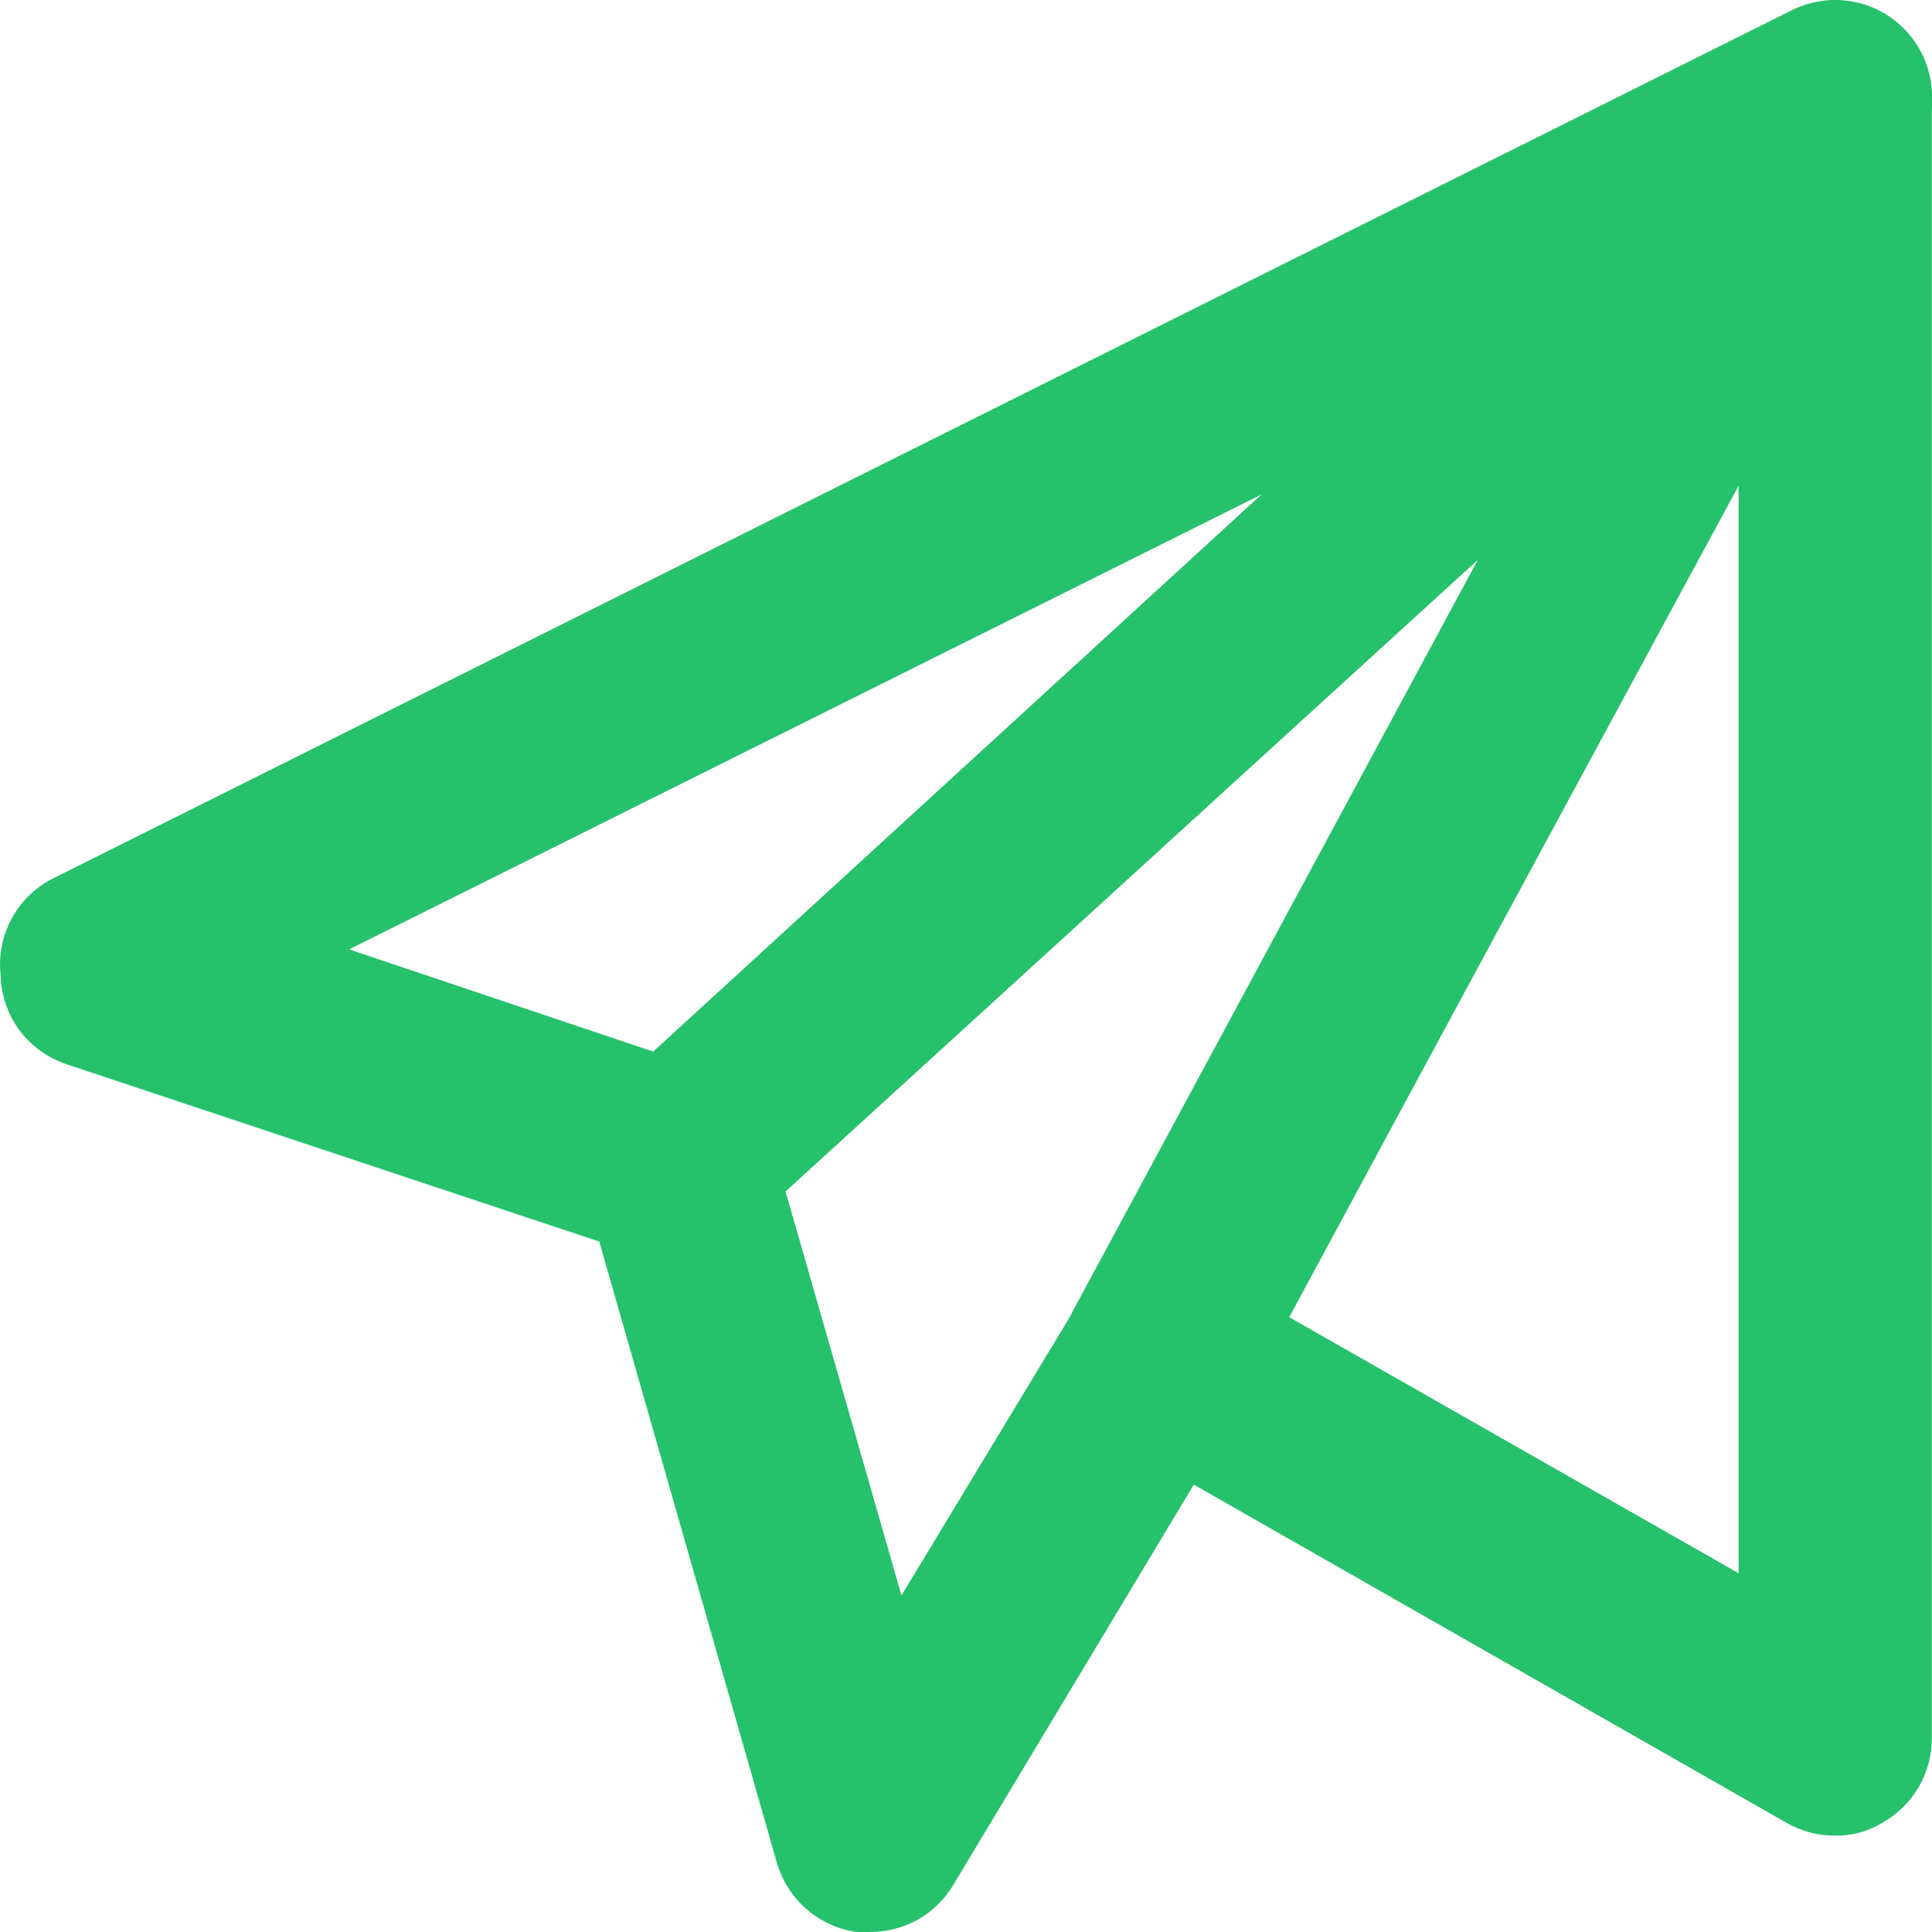
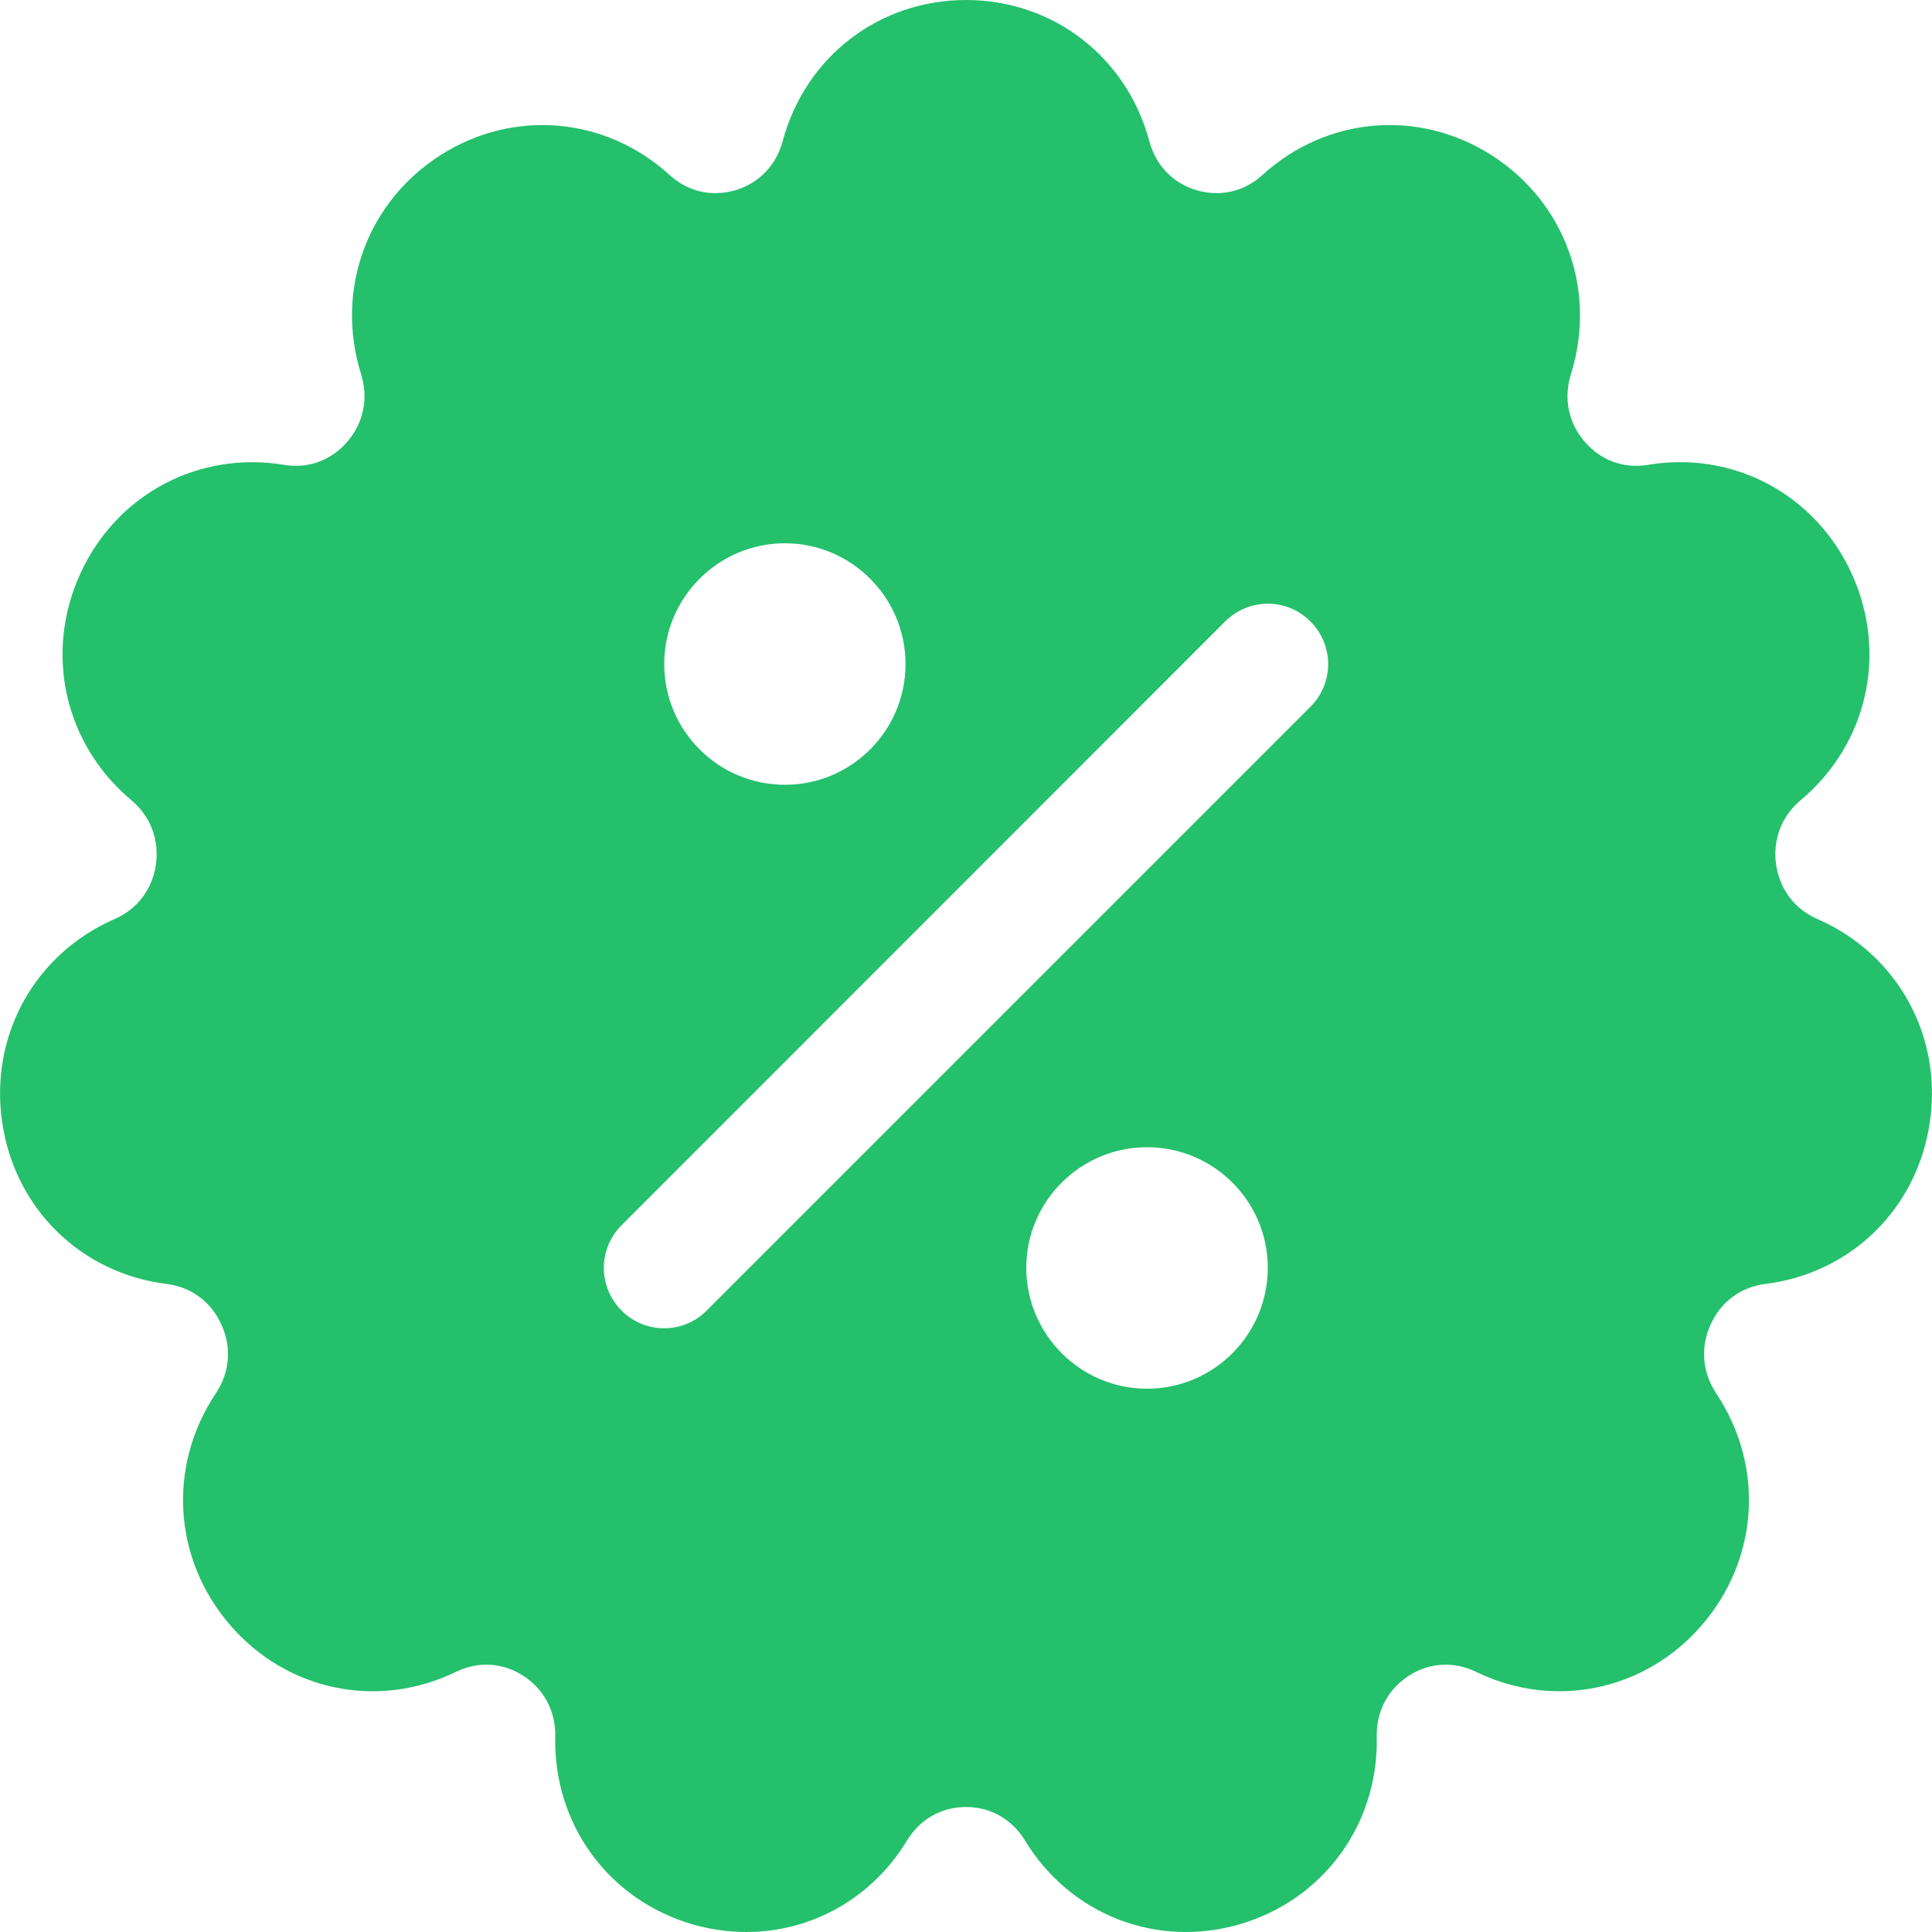
<svg xmlns="http://www.w3.org/2000/svg" width="10" height="10" viewBox="0 0 10 10" fill="none">
-   <path d="M3.501 6.506C3.448 6.514 3.395 6.514 3.341 6.506L0.343 5.508C0.245 5.475 0.16 5.413 0.099 5.33C0.038 5.247 0.005 5.147 0.003 5.044C-0.008 4.943 0.013 4.841 0.062 4.752C0.111 4.662 0.186 4.59 0.278 4.545L9.274 0.053C9.382 -0.001 9.505 -0.014 9.621 0.015C9.738 0.044 9.84 0.115 9.909 0.213C9.979 0.312 10.01 0.433 9.997 0.553C9.984 0.673 9.928 0.785 9.839 0.867L3.841 6.357C3.751 6.448 3.63 6.502 3.501 6.506ZM1.807 4.914L3.381 5.443L6.53 2.559L1.807 4.914Z" fill="#25C16C" />
-   <path d="M9.499 9.501C9.412 9.502 9.325 9.479 9.249 9.436L5.751 7.44C5.638 7.375 5.555 7.269 5.52 7.144C5.484 7.019 5.499 6.885 5.561 6.771L9.059 0.283C9.112 0.185 9.196 0.108 9.297 0.063C9.399 0.019 9.513 0.009 9.62 0.036C9.728 0.063 9.824 0.125 9.892 0.212C9.961 0.299 9.998 0.407 9.999 0.518V9.002C9.998 9.089 9.975 9.174 9.931 9.25C9.887 9.325 9.825 9.387 9.749 9.431C9.674 9.478 9.588 9.503 9.499 9.501ZM6.67 6.816L8.999 8.143V2.514L6.67 6.816Z" fill="#25C16C" />
-   <path d="M4.501 10H4.436C4.339 9.987 4.249 9.946 4.175 9.882C4.101 9.818 4.048 9.734 4.021 9.641L3.022 6.147C2.997 6.059 2.997 5.966 3.022 5.878C3.046 5.79 3.095 5.71 3.162 5.648L9.159 0.158C9.246 0.077 9.359 0.03 9.478 0.025C9.596 0.019 9.713 0.056 9.807 0.129C9.9 0.202 9.965 0.305 9.989 0.421C10.014 0.537 9.996 0.658 9.939 0.762L6.44 7.25L4.941 9.745C4.897 9.823 4.833 9.888 4.756 9.933C4.678 9.977 4.59 10.001 4.501 10ZM4.066 6.167L4.666 8.258L5.571 6.761L7.66 2.888L4.066 6.167Z" fill="#25C16C" />
+   <path d="M9.407 4.757C9.29 4.706 9.212 4.604 9.193 4.475C9.175 4.346 9.221 4.225 9.32 4.142C9.667 3.851 9.773 3.379 9.583 2.966C9.395 2.558 8.972 2.332 8.53 2.406C8.406 2.427 8.287 2.384 8.204 2.288C8.118 2.19 8.092 2.062 8.131 1.937C8.267 1.503 8.102 1.047 7.72 0.803C7.342 0.562 6.865 0.604 6.534 0.906C6.44 0.992 6.317 1.02 6.195 0.985C6.072 0.949 5.983 0.857 5.949 0.731C5.832 0.294 5.45 0 5 0C4.55 0 4.168 0.294 4.051 0.731C4.017 0.857 3.927 0.949 3.805 0.985C3.683 1.02 3.56 0.992 3.466 0.906C3.135 0.604 2.658 0.562 2.28 0.803C1.898 1.047 1.733 1.503 1.869 1.937C1.908 2.062 1.882 2.19 1.796 2.288C1.713 2.384 1.594 2.427 1.47 2.406C1.028 2.333 0.605 2.558 0.417 2.966C0.227 3.379 0.333 3.851 0.68 4.142C0.779 4.225 0.825 4.346 0.807 4.476C0.788 4.604 0.71 4.706 0.593 4.757C0.18 4.937 -0.054 5.359 0.011 5.807C0.075 6.254 0.418 6.591 0.864 6.646C0.989 6.662 1.092 6.737 1.145 6.854C1.2 6.973 1.19 7.103 1.117 7.212C0.865 7.59 0.896 8.073 1.195 8.416C1.49 8.754 1.959 8.849 2.361 8.653C2.475 8.598 2.601 8.605 2.707 8.673C2.816 8.743 2.877 8.858 2.874 8.989C2.864 9.443 3.15 9.833 3.583 9.96C3.677 9.987 3.771 10 3.863 10C4.198 10 4.512 9.828 4.695 9.526C4.762 9.416 4.873 9.353 5 9.353C5.127 9.353 5.238 9.416 5.305 9.526C5.539 9.911 5.986 10.085 6.417 9.96C6.85 9.833 7.136 9.443 7.126 8.989C7.123 8.858 7.184 8.743 7.293 8.673C7.399 8.605 7.525 8.598 7.639 8.653C8.041 8.849 8.51 8.754 8.805 8.416C9.104 8.073 9.135 7.59 8.883 7.212C8.811 7.103 8.8 6.973 8.855 6.854C8.908 6.737 9.011 6.662 9.136 6.646C9.582 6.591 9.925 6.254 9.989 5.807C10.054 5.359 9.82 4.937 9.407 4.757ZM4.063 2.812C4.407 2.812 4.687 3.093 4.687 3.437C4.687 3.782 4.407 4.062 4.063 4.062C3.718 4.062 3.438 3.782 3.438 3.437C3.438 3.093 3.718 2.812 4.063 2.812ZM5.937 7.188C5.593 7.188 5.312 6.907 5.312 6.562C5.312 6.218 5.593 5.938 5.937 5.938C6.282 5.938 6.562 6.218 6.562 6.562C6.562 6.907 6.282 7.188 5.937 7.188ZM6.783 3.658L3.658 6.783C3.597 6.845 3.517 6.875 3.438 6.875C3.358 6.875 3.278 6.845 3.217 6.783C3.095 6.661 3.095 6.464 3.217 6.342L6.341 3.217C6.464 3.094 6.661 3.094 6.783 3.217C6.905 3.339 6.905 3.536 6.783 3.658Z" fill="#25C06C" />
</svg>
